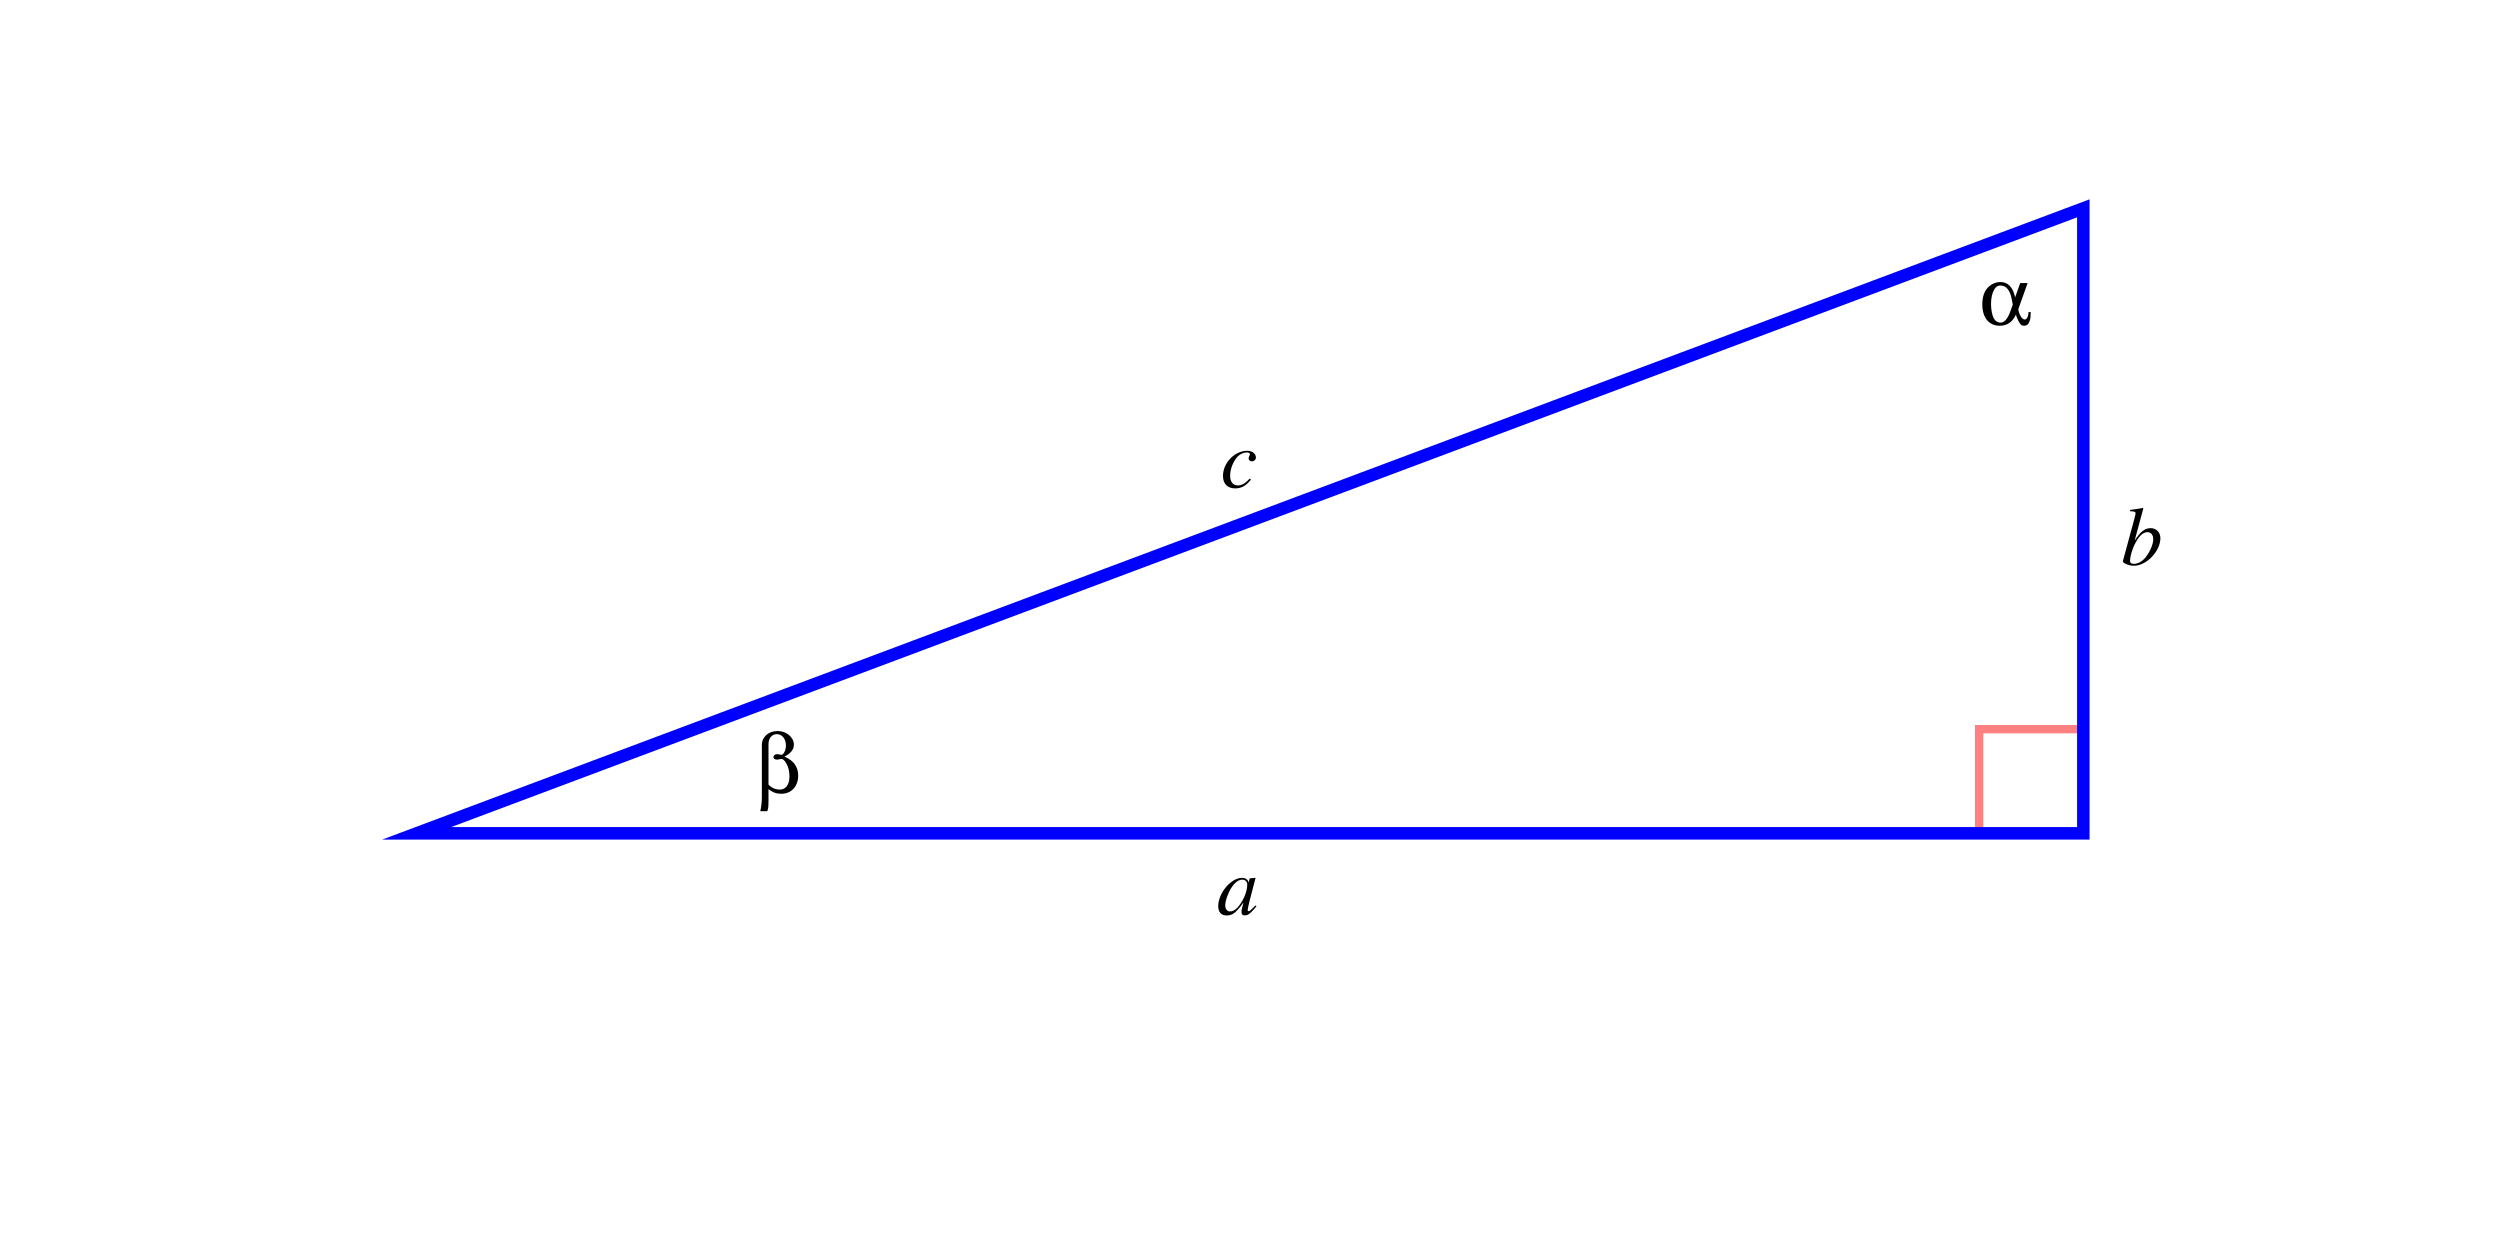
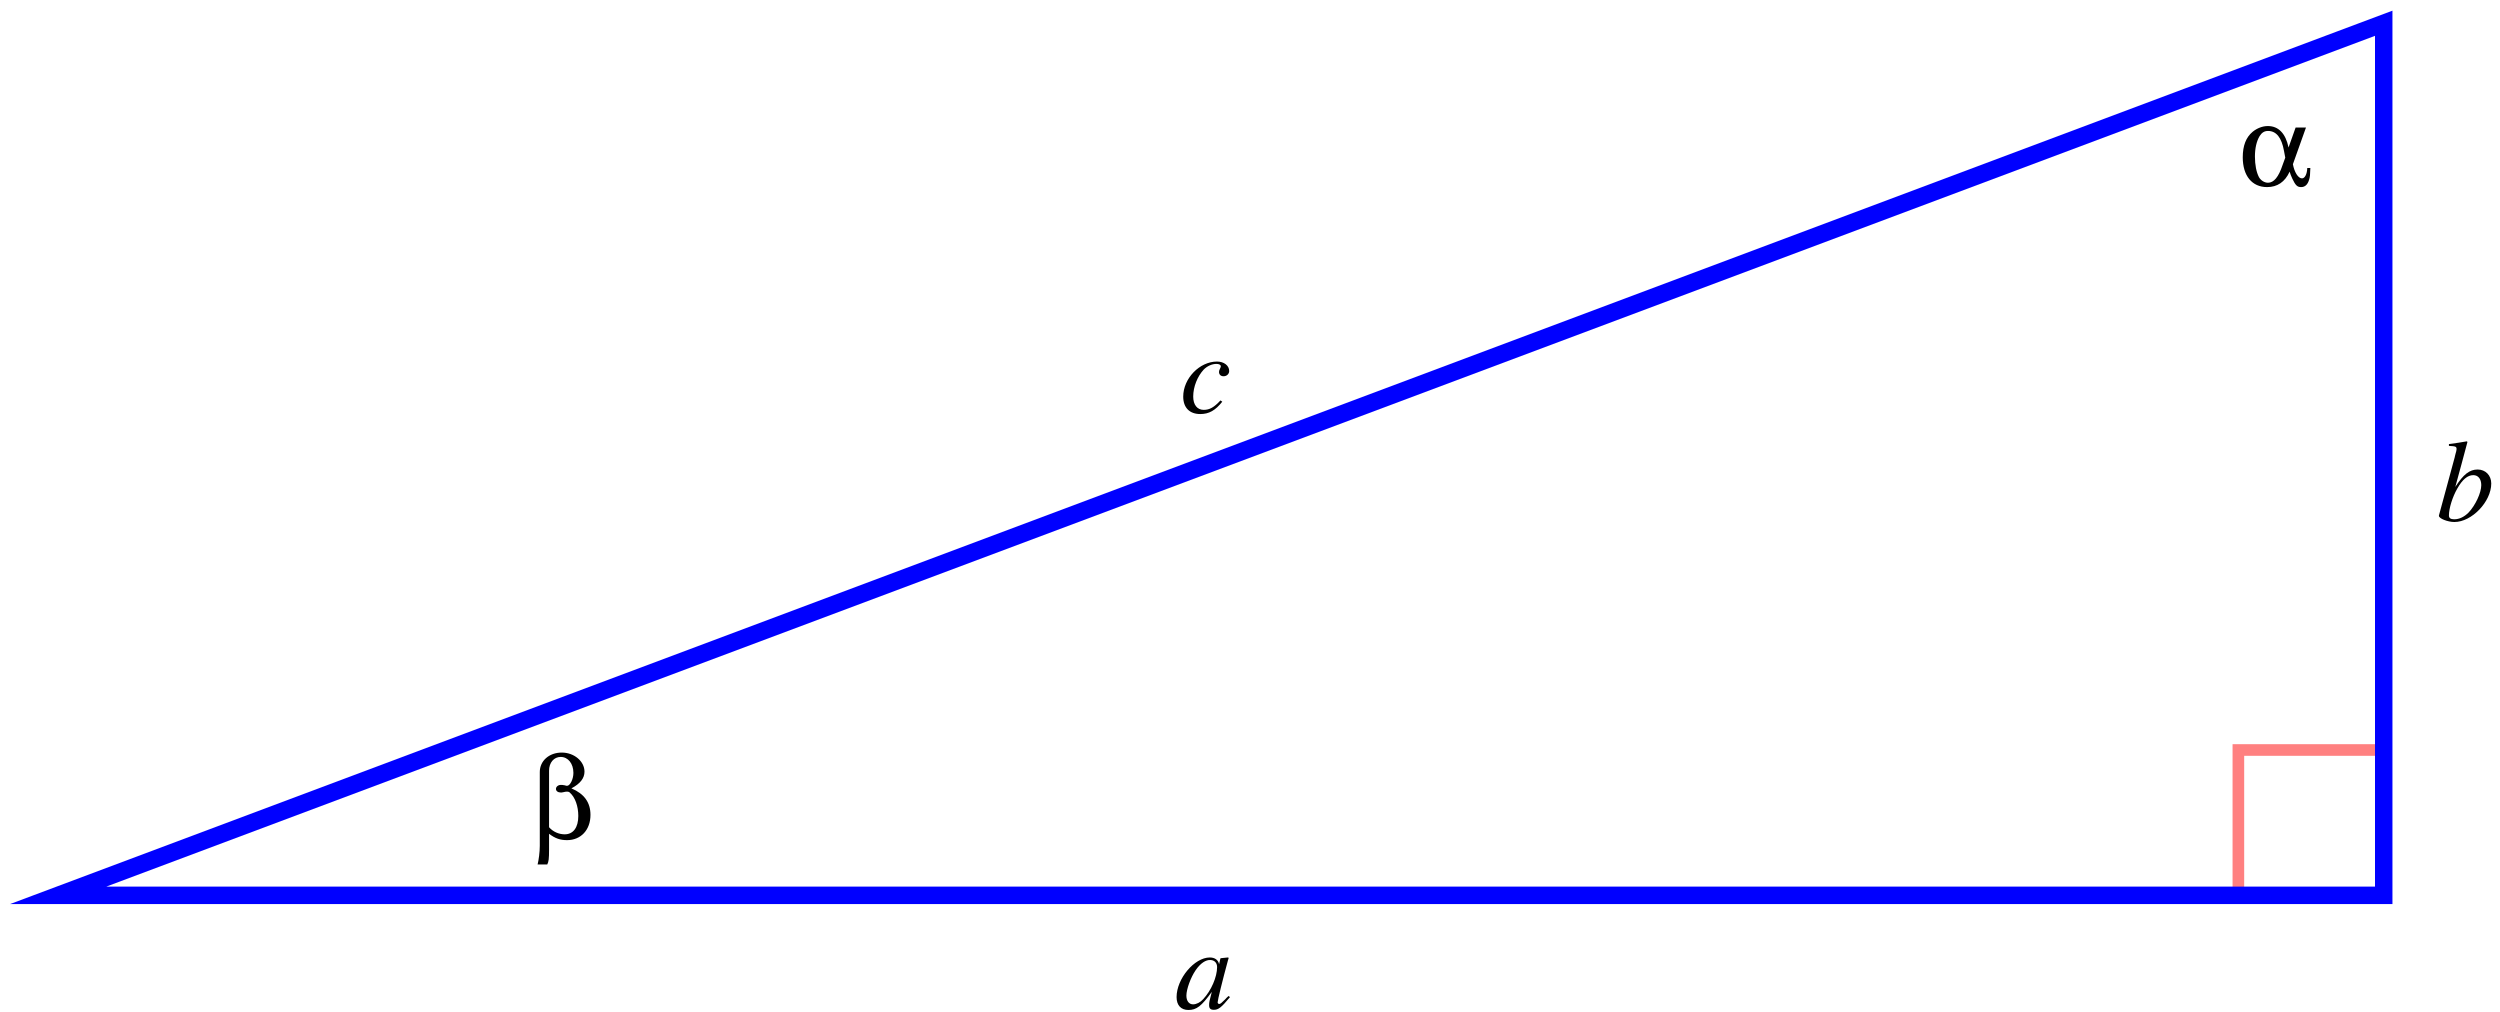
- <svg xmlns="http://www.w3.org/2000/svg" xmlns:xlink="http://www.w3.org/1999/xlink" width="300pt" height="150pt" viewBox="0 0 300 150" version="1.1">
+ <svg xmlns="http://www.w3.org/2000/svg" xmlns:xlink="http://www.w3.org/1999/xlink" width="215pt" height="87pt" viewBox="0 0 215 87" version="1.1">
  <defs>
    <g>
      <symbol overflow="visible" id="glyph0-0">
        <path style="stroke:none;" d="" />
      </symbol>
      <symbol overflow="visible" id="glyph0-1">
        <path style="stroke:none;" d="M 0.797 0.625 C 0.797 1.156 0.703 1.844 0.609 2.219 L 1.438 2.219 C 1.562 1.984 1.594 1.719 1.594 0.938 L 1.594 -0.422 C 2.125 -0.016 2.562 0.125 3.141 0.125 C 4.328 0.125 5.156 -0.75 5.156 -2.047 C 5.156 -3.109 4.625 -3.859 3.516 -4.328 C 4.281 -4.734 4.641 -5.203 4.641 -5.766 C 4.641 -6.656 3.75 -7.406 2.688 -7.406 C 1.594 -7.406 0.797 -6.688 0.797 -5.734 Z M 1.594 -5.844 C 1.594 -6.547 2.016 -7.031 2.594 -7.031 C 3.234 -7.031 3.688 -6.453 3.688 -5.656 C 3.688 -5.125 3.406 -4.547 3.141 -4.547 C 3.109 -4.547 3.078 -4.547 2.922 -4.594 C 2.766 -4.625 2.688 -4.625 2.609 -4.625 C 2.375 -4.625 2.188 -4.469 2.188 -4.281 C 2.188 -4.094 2.359 -3.969 2.625 -3.969 C 2.688 -3.969 2.734 -3.984 2.828 -4 C 2.953 -4.031 3.047 -4.047 3.125 -4.047 C 3.266 -4.047 3.328 -4.016 3.391 -3.953 C 3.844 -3.547 4.109 -2.781 4.109 -1.953 C 4.109 -0.953 3.672 -0.375 2.938 -0.375 C 2.438 -0.375 1.938 -0.594 1.594 -0.984 Z M 1.594 -5.844 " />
      </symbol>
      <symbol overflow="visible" id="glyph0-2">
        <path style="stroke:none;" d="M 4.953 -5 L 4.344 -3.281 C 4.094 -4.484 3.484 -5.125 2.562 -5.125 C 2.109 -5.125 1.625 -4.938 1.25 -4.625 C 0.688 -4.156 0.406 -3.438 0.406 -2.438 C 0.406 -0.844 1.203 0.125 2.5 0.125 C 3.375 0.125 4.031 -0.312 4.438 -1.203 C 4.484 -1.016 4.562 -0.844 4.672 -0.594 C 4.938 -0.031 5.094 0.125 5.422 0.125 C 5.75 0.125 5.984 -0.078 6.109 -0.5 C 6.188 -0.734 6.203 -0.953 6.219 -1.516 L 5.953 -1.516 C 5.938 -1 5.75 -0.625 5.5 -0.625 C 5.172 -0.625 4.844 -1.156 4.719 -1.844 L 5.844 -5 Z M 4.062 -2.406 L 3.828 -1.766 C 3.484 -0.734 3.078 -0.25 2.578 -0.25 C 2.266 -0.25 1.953 -0.453 1.797 -0.734 C 1.578 -1.156 1.453 -1.781 1.453 -2.5 C 1.453 -3.219 1.594 -3.828 1.859 -4.266 C 2.047 -4.562 2.266 -4.703 2.578 -4.703 C 3.297 -4.703 3.75 -4.125 3.953 -2.984 Z M 4.062 -2.406 " />
      </symbol>
      <symbol overflow="visible" id="glyph1-0">
        <path style="stroke:none;" d="" />
      </symbol>
      <symbol overflow="visible" id="glyph1-1">
        <path style="stroke:none;" d="M 4.641 -1.094 C 4.484 -0.953 4.438 -0.906 4.359 -0.812 C 4.062 -0.516 3.938 -0.406 3.844 -0.406 C 3.766 -0.406 3.703 -0.469 3.703 -0.547 C 3.703 -0.734 4.125 -2.453 4.594 -4.172 C 4.625 -4.266 4.625 -4.297 4.656 -4.375 L 4.578 -4.406 L 3.969 -4.344 L 3.938 -4.312 L 3.828 -3.828 C 3.75 -4.203 3.453 -4.406 3.031 -4.406 C 1.703 -4.406 0.172 -2.578 0.172 -1 C 0.172 -0.297 0.547 0.109 1.188 0.109 C 1.891 0.109 2.312 -0.219 3.203 -1.453 C 3 -0.688 2.969 -0.547 2.969 -0.312 C 2.969 -0.016 3.094 0.094 3.375 0.094 C 3.766 0.094 4.016 -0.094 4.766 -1 Z M 3.094 -4.188 C 3.438 -4.172 3.656 -3.938 3.656 -3.578 C 3.656 -2.734 3.156 -1.562 2.453 -0.812 C 2.219 -0.547 1.875 -0.375 1.594 -0.375 C 1.234 -0.375 1.016 -0.672 1.016 -1.125 C 1.016 -1.672 1.391 -2.703 1.812 -3.312 C 2.219 -3.906 2.688 -4.219 3.094 -4.188 Z M 3.094 -4.188 " />
      </symbol>
      <symbol overflow="visible" id="glyph1-2">
        <path style="stroke:none;" d="M 1.094 -6.438 C 1.688 -6.406 1.75 -6.375 1.75 -6.156 C 1.75 -6.062 1.719 -5.953 1.656 -5.734 C 1.641 -5.656 1.625 -5.594 1.609 -5.547 L 1.594 -5.469 L 0.234 -0.453 L 0.234 -0.422 C 0.234 -0.188 1 0.109 1.562 0.109 C 3.062 0.109 4.734 -1.641 4.734 -3.203 C 4.734 -3.906 4.234 -4.406 3.562 -4.406 C 2.875 -4.406 2.344 -4 1.641 -2.906 C 2.156 -4.797 2.234 -5.062 2.688 -6.781 L 2.625 -6.828 C 2.125 -6.734 1.766 -6.688 1.094 -6.594 Z M 3.188 -3.922 C 3.609 -3.922 3.875 -3.594 3.875 -3.062 C 3.875 -2.406 3.375 -1.328 2.781 -0.703 C 2.406 -0.328 1.984 -0.125 1.547 -0.125 C 1.234 -0.125 1.094 -0.234 1.094 -0.453 C 1.094 -1.062 1.391 -2.031 1.812 -2.766 C 2.25 -3.547 2.703 -3.922 3.188 -3.922 Z M 3.188 -3.922 " />
      </symbol>
      <symbol overflow="visible" id="glyph1-3">
        <path style="stroke:none;" d="M 3.5 -1.062 C 2.953 -0.469 2.562 -0.25 2.062 -0.25 C 1.5 -0.25 1.156 -0.688 1.156 -1.391 C 1.156 -2.234 1.516 -3.125 2.062 -3.719 C 2.359 -4.016 2.766 -4.203 3.156 -4.203 C 3.375 -4.203 3.531 -4.125 3.531 -4 C 3.531 -3.953 3.516 -3.906 3.469 -3.812 C 3.406 -3.688 3.375 -3.609 3.375 -3.516 C 3.375 -3.281 3.531 -3.141 3.766 -3.141 C 4.047 -3.141 4.25 -3.344 4.25 -3.594 C 4.25 -4.062 3.797 -4.406 3.203 -4.406 C 1.703 -4.406 0.297 -2.953 0.297 -1.391 C 0.297 -0.438 0.844 0.109 1.766 0.109 C 2.516 0.109 3.062 -0.203 3.656 -0.953 Z M 3.5 -1.062 " />
      </symbol>
    </g>
  </defs>
  <g id="surface1">
-     <path style="fill:none;stroke-width:10;stroke-linecap:butt;stroke-linejoin:miter;stroke:rgb(100%,50%,50%);stroke-opacity:1;stroke-miterlimit:10;" d="M 2500 625 L 2375 625 L 2375 500 L 2500 500 " transform="matrix(0.1,0,0,-0.1,0,150)" />
-     <path style="fill:none;stroke-width:15;stroke-linecap:butt;stroke-linejoin:miter;stroke:rgb(0%,0%,100%);stroke-opacity:1;stroke-miterlimit:10;" d="M 500 500 L 2500 500 L 2500 1250 Z M 500 500 " transform="matrix(0.1,0,0,-0.1,0,150)" />
+     <path style="fill:none;stroke-width:10;stroke-linecap:butt;stroke-linejoin:miter;stroke:rgb(100%,50%,50%);stroke-opacity:1;stroke-miterlimit:10;" d="M 2500 625 L 2375 625 L 2375 500 L 2500 500 " transform="matrix(0.1,0,0,-0.1,-45,127)" />
+     <path style="fill:none;stroke-width:15;stroke-linecap:butt;stroke-linejoin:miter;stroke:rgb(0%,0%,100%);stroke-opacity:1;stroke-miterlimit:10;" d="M 500 500 L 2500 500 L 2500 1250 Z M 500 500 " transform="matrix(0.1,0,0,-0.1,-45,127)" />
    <g style="fill:rgb(0%,0%,0%);fill-opacity:1;">
-       <use xlink:href="#glyph0-1" x="90.625" y="95.127" />
+       <use xlink:href="#glyph0-1" x="45.625" y="72.127" />
    </g>
    <g style="fill:rgb(0%,0%,0%);fill-opacity:1;">
-       <use xlink:href="#glyph0-2" x="237.471" y="38.965" />
+       <use xlink:href="#glyph0-2" x="192.471" y="15.965" />
    </g>
    <g style="fill:rgb(0%,0%,0%);fill-opacity:1;">
-       <use xlink:href="#glyph1-1" x="146.014" y="109.749" />
+       <use xlink:href="#glyph1-1" x="101.014" y="86.749" />
    </g>
    <g style="fill:rgb(0%,0%,0%);fill-opacity:1;">
-       <use xlink:href="#glyph1-2" x="254.514" y="67.784" />
+       <use xlink:href="#glyph1-2" x="209.514" y="44.784" />
    </g>
    <g style="fill:rgb(0%,0%,0%);fill-opacity:1;">
-       <use xlink:href="#glyph1-3" x="146.46" y="58.499" />
+       <use xlink:href="#glyph1-3" x="101.46" y="35.499" />
    </g>
  </g>
</svg>
